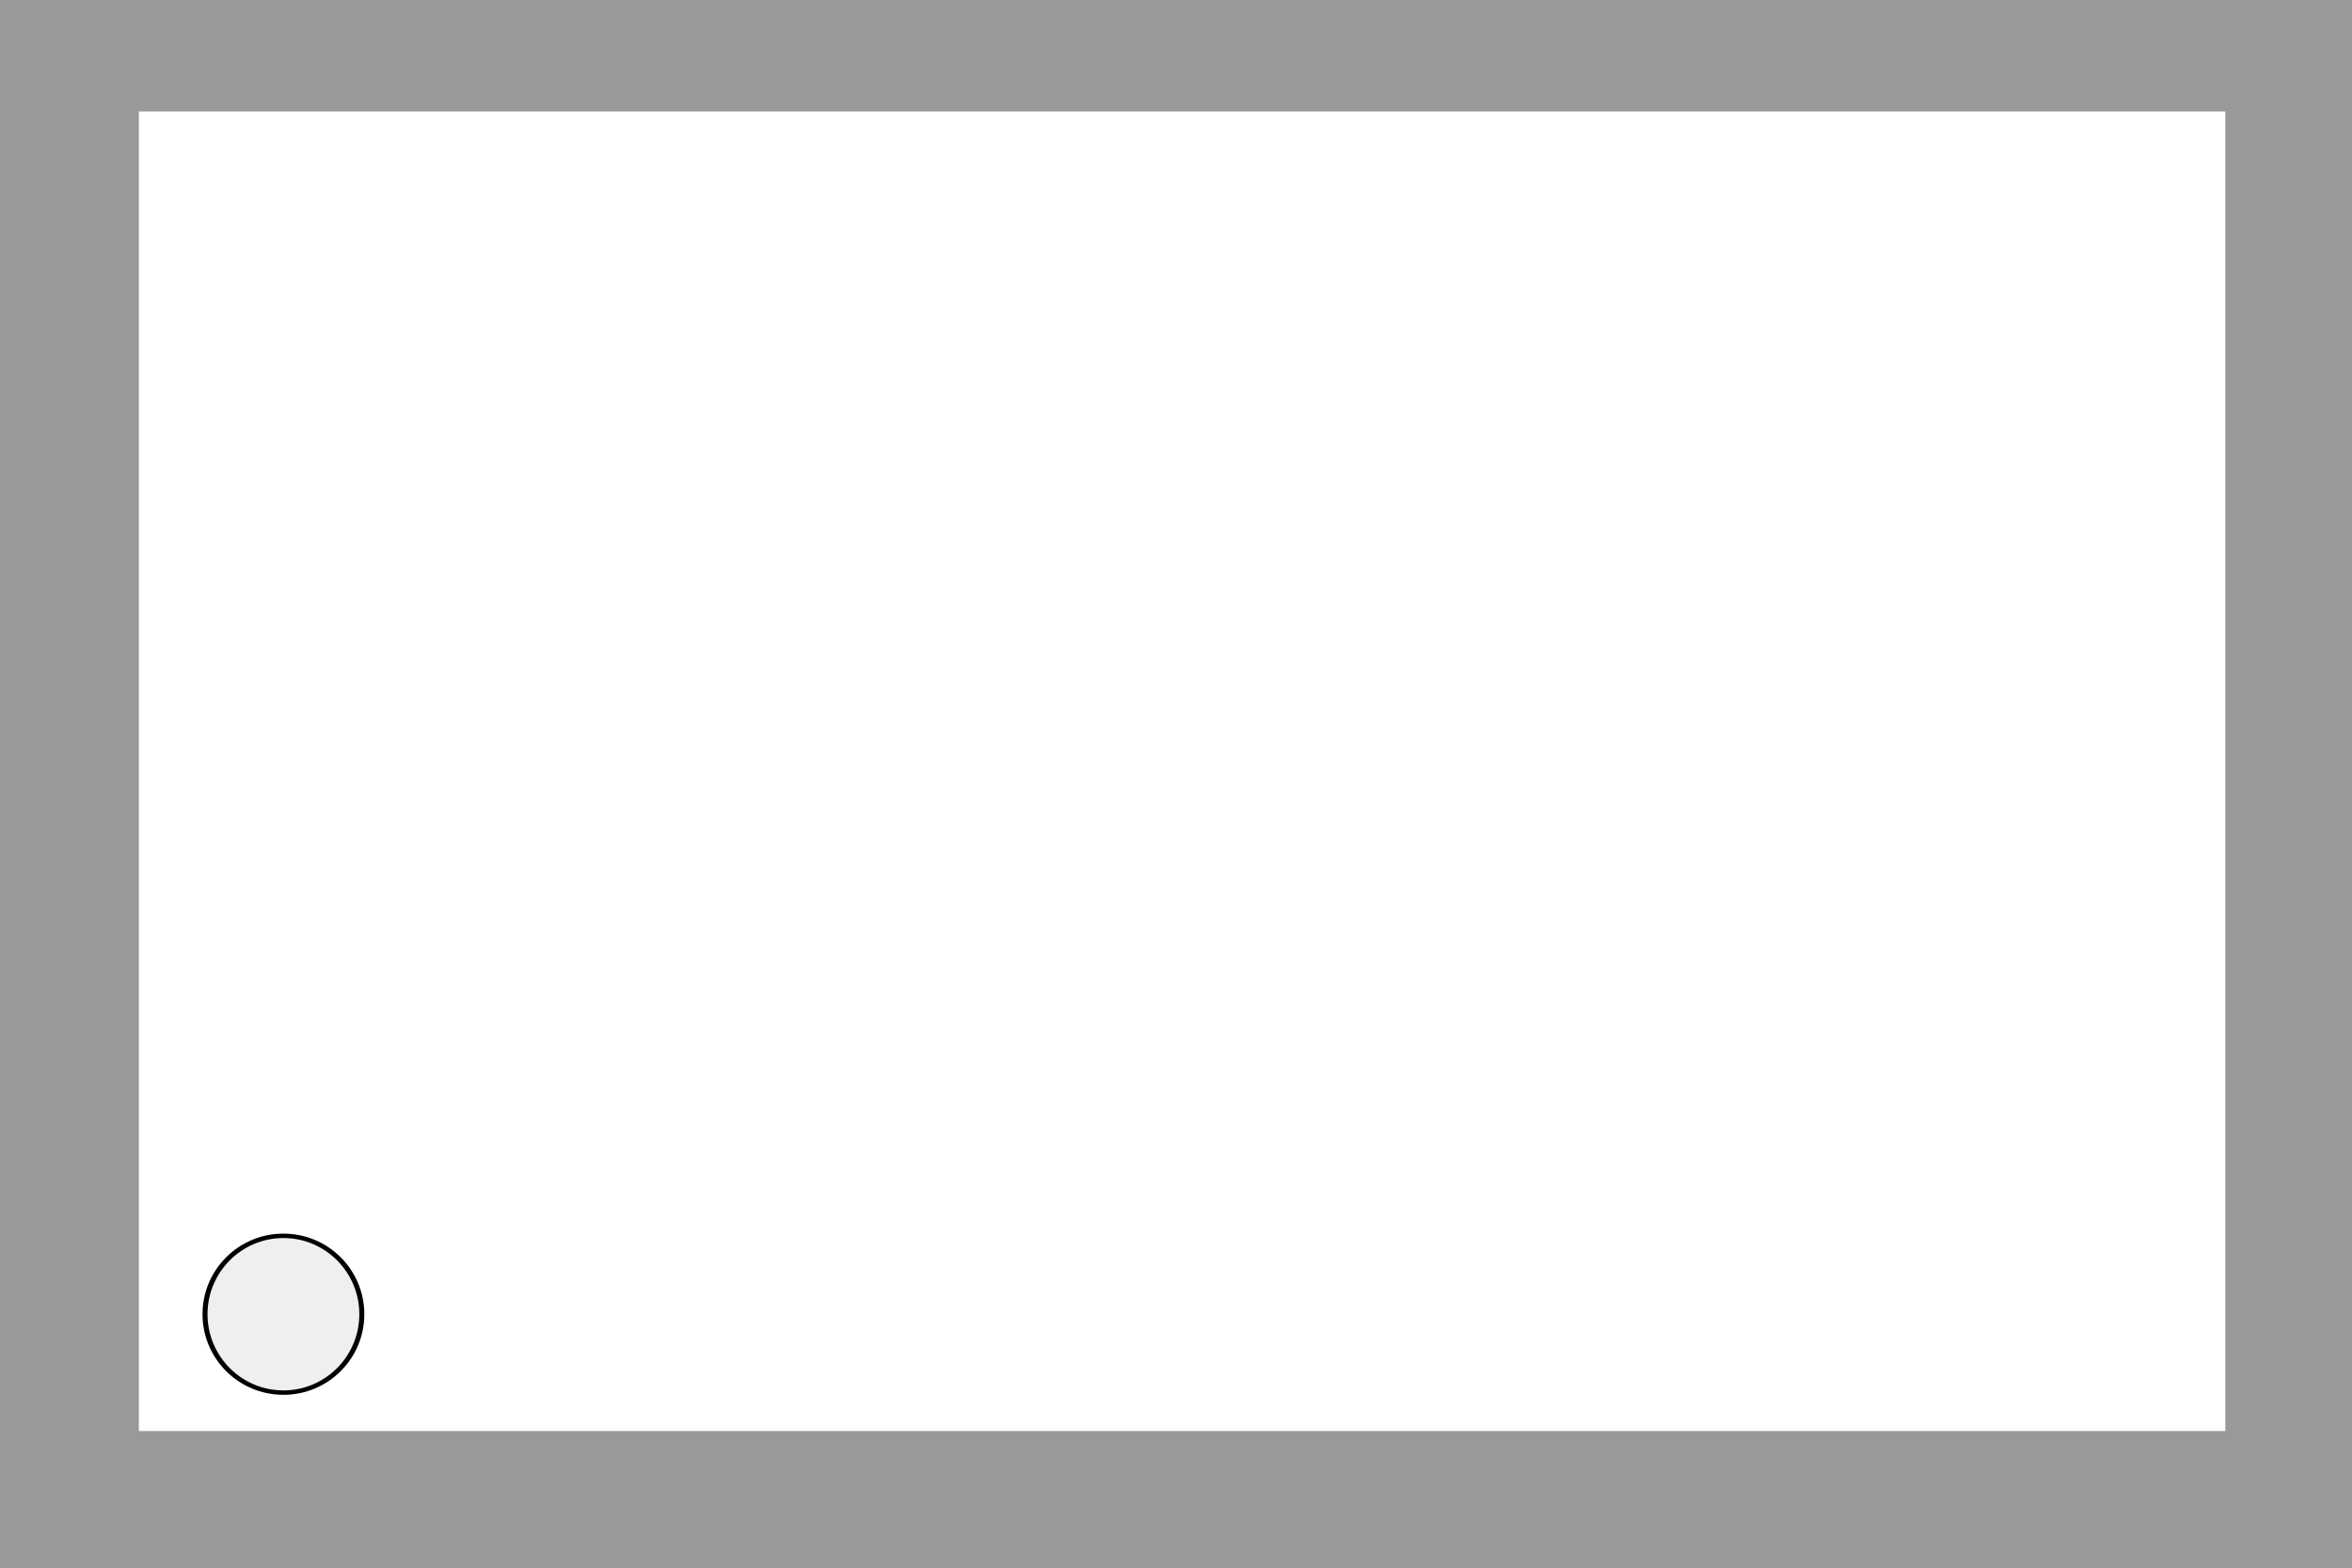
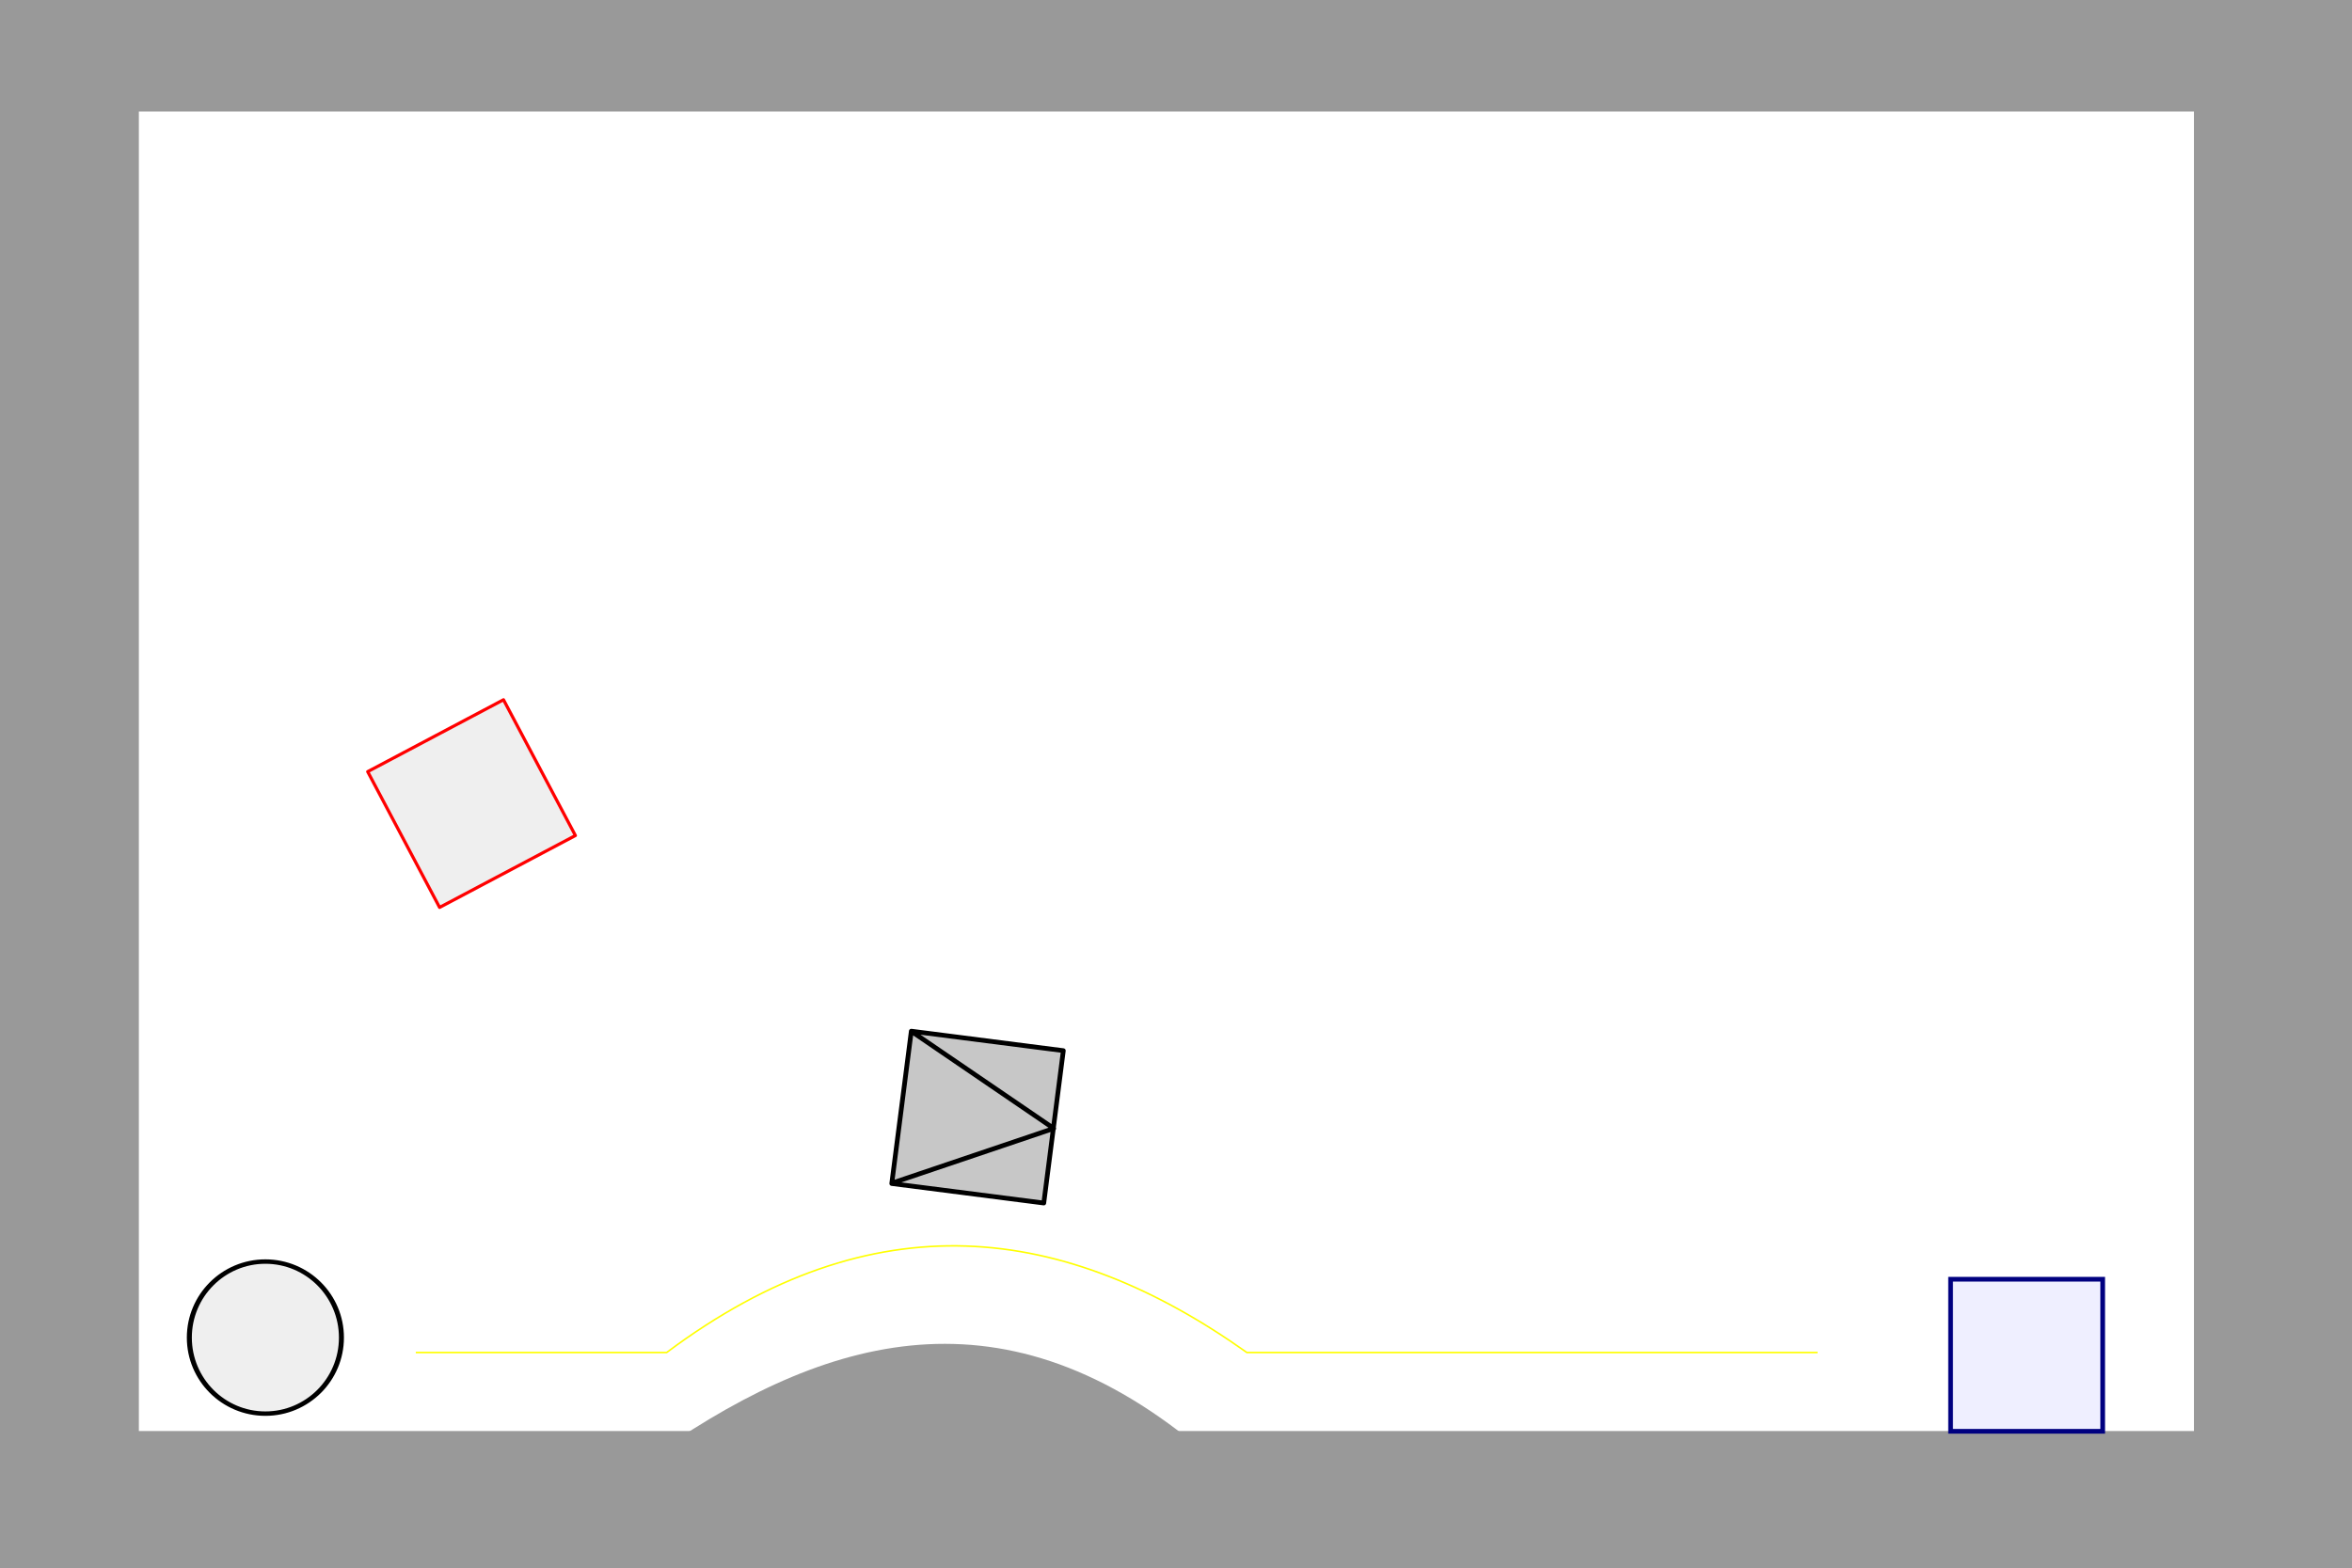
<svg xmlns="http://www.w3.org/2000/svg" width="1500" height="1000" id="svg2" version="1.1">
  <defs id="defs4" />
  <g id="layer1" transform="translate(0,-52.36218)">
    <rect style="fill:#999999;stroke:none" id="rect2991" width="120.792" height="1022.438" x="-32.234" y="39.601" />
    <rect style="fill:#999999;fill-opacity:1;stroke:none" id="rect2993" width="1596.268" height="100.788" x="-43.584" y="-29.675" transform="translate(0,52.36218)" />
-     <rect style="fill:#999999;fill-opacity:1;stroke:none" id="rect2995" width="138.924" height="1070.535" x="1419.207" y="-46.019" transform="translate(0,52.36218)" />
+     <rect style="fill:#999999;fill-opacity:1;stroke:none" id="rect2995" width="138.924" height="1070.535" x="1399.207" y="6.344" />
    <rect style="fill:#999999;fill-opacity:1;stroke:none" id="rect2997" width="1661.644" height="125.304" x="-43.584" y="912.832" transform="translate(0,52.36218)" />
-     <path style="fill:#000000;fill-opacity:0.066;stroke:#000000;stroke-width:3.997;stroke-miterlimit:4;stroke-dasharray:none" id="path3001" d="m 452.185,441.579 a 62.652,70.824 0 1 1 -125.304,0 62.652,70.824 0 1 1 125.304,0 z" transform="matrix(0.7980571,0,0,0.7059736,-130.1172,578.9351)">
+     <path style="fill:#000000;fill-opacity:0.066;stroke:#000000;stroke-width:4.12;stroke-miterlimit:4;stroke-dasharray:none" id="path3001" d="m 452.185,441.579 a 62.652,70.824 0 1 1 -125.304,0 62.652,70.824 0 1 1 125.304,0 z" transform="matrix(0.7741154,0,0,0.6847944,-132.2911,603.2016)">
      </path>
+     <path style="fill:#999999;stroke:none" d="m 431.635,970.647 c 110.96,-73.149 226.452,-98.182 355.94,25.403 l -170.009,47.947 z" id="ramp" />
+     <rect style="fill:#0000ff;fill-opacity:0.066;stroke:#000080;stroke-width:3;stroke-miterlimit:4;stroke-dasharray:none" id="rect3798" width="97" height="97" x="1244" y="868.362">
+       </rect>
+     <path style="fill:none;stroke:#ffff00;stroke-width:1px;stroke-linecap:butt;stroke-linejoin:miter;stroke-opacity:1" d="m 265.172,915.09 160,0 c 132.039,-98.66 253.934,-82.365 370,0 l 364,0" id="path3804" />
+     <rect style="fill:#000000;fill-opacity:0.066;stroke:#ff0000;stroke-width:2;stroke-linejoin:round;stroke-miterlimit:4;stroke-dasharray:none;stroke-linecap:butt" id="rec" width="98" height="98" x="-47.555" y="591.009" transform="matrix(0.8837874,-0.4678888,0.4678888,0.8837874,0,0)" />
+     <path style="fill:#000000;fill-opacity:0.221;stroke:#000000;stroke-width:3;stroke-linecap:butt;stroke-linejoin:round;stroke-miterlimit:4;stroke-opacity:1;stroke-dasharray:none" d="m 581.187,710.118 96.956,12.432 -12.464,97.204 -96.956,-12.432 12.455,-97.134 90.854,61.987 -103.277,34.898 z" id="dir" />
  </g>
</svg>
